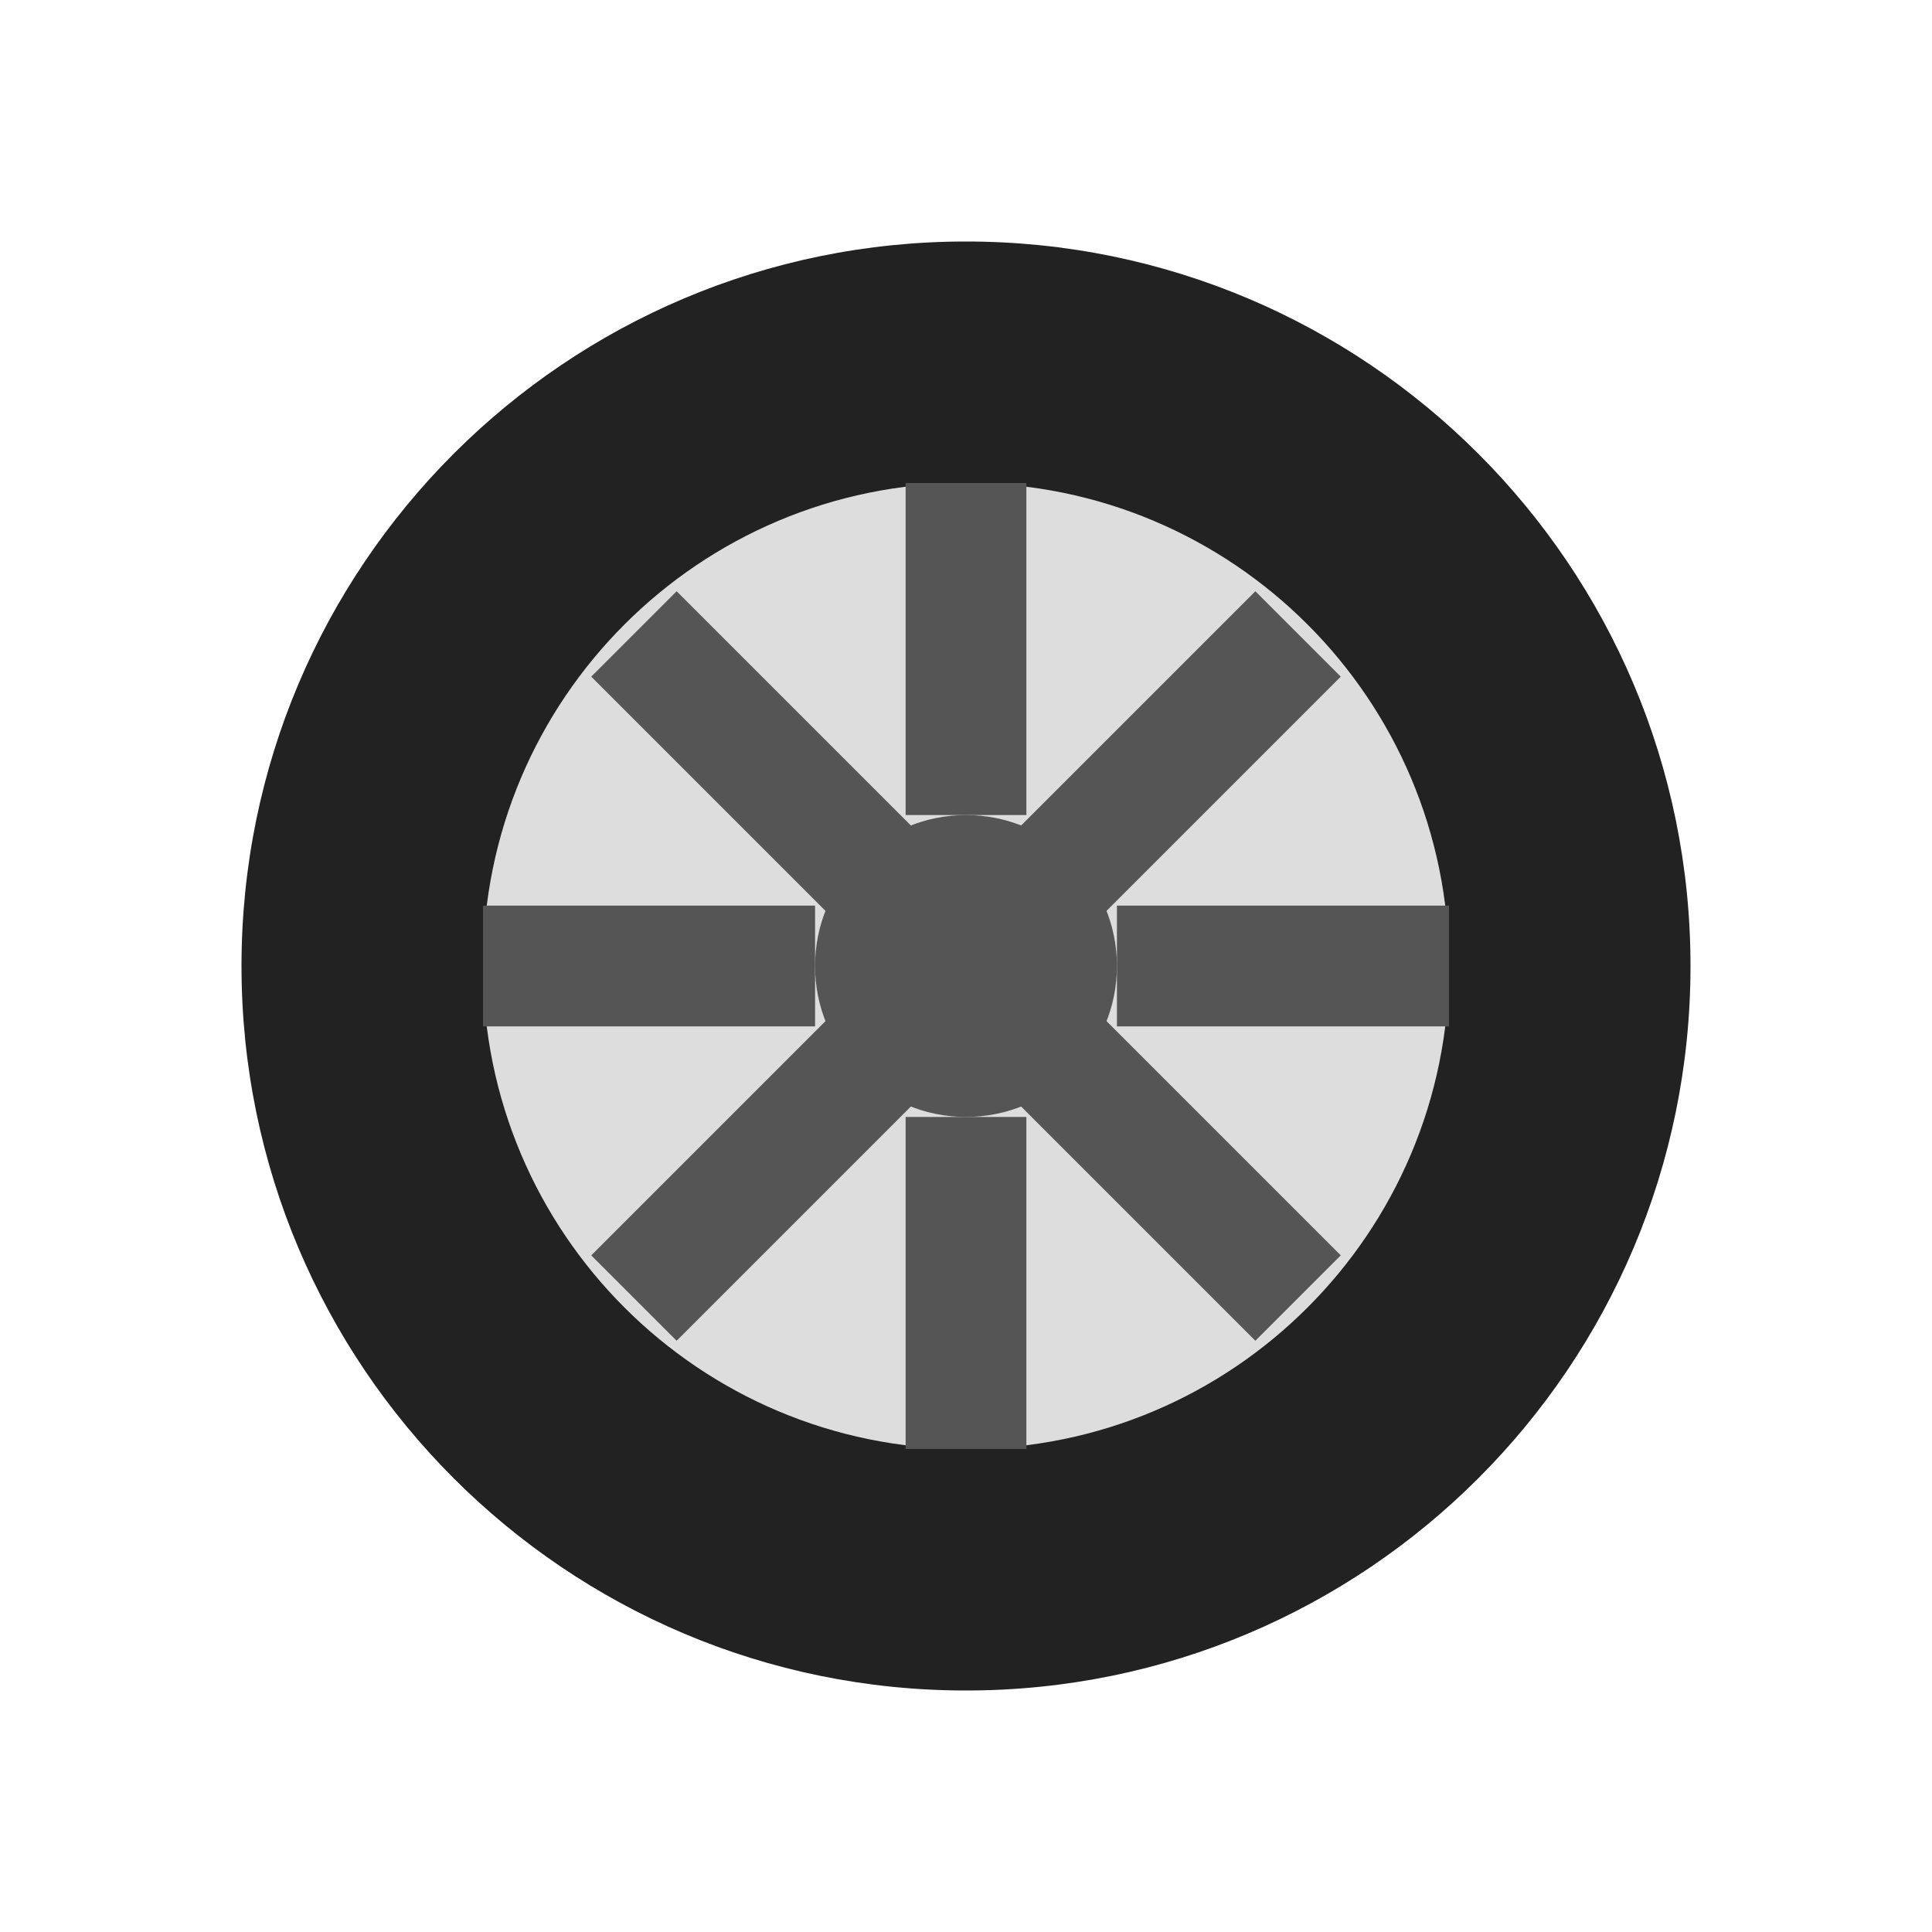
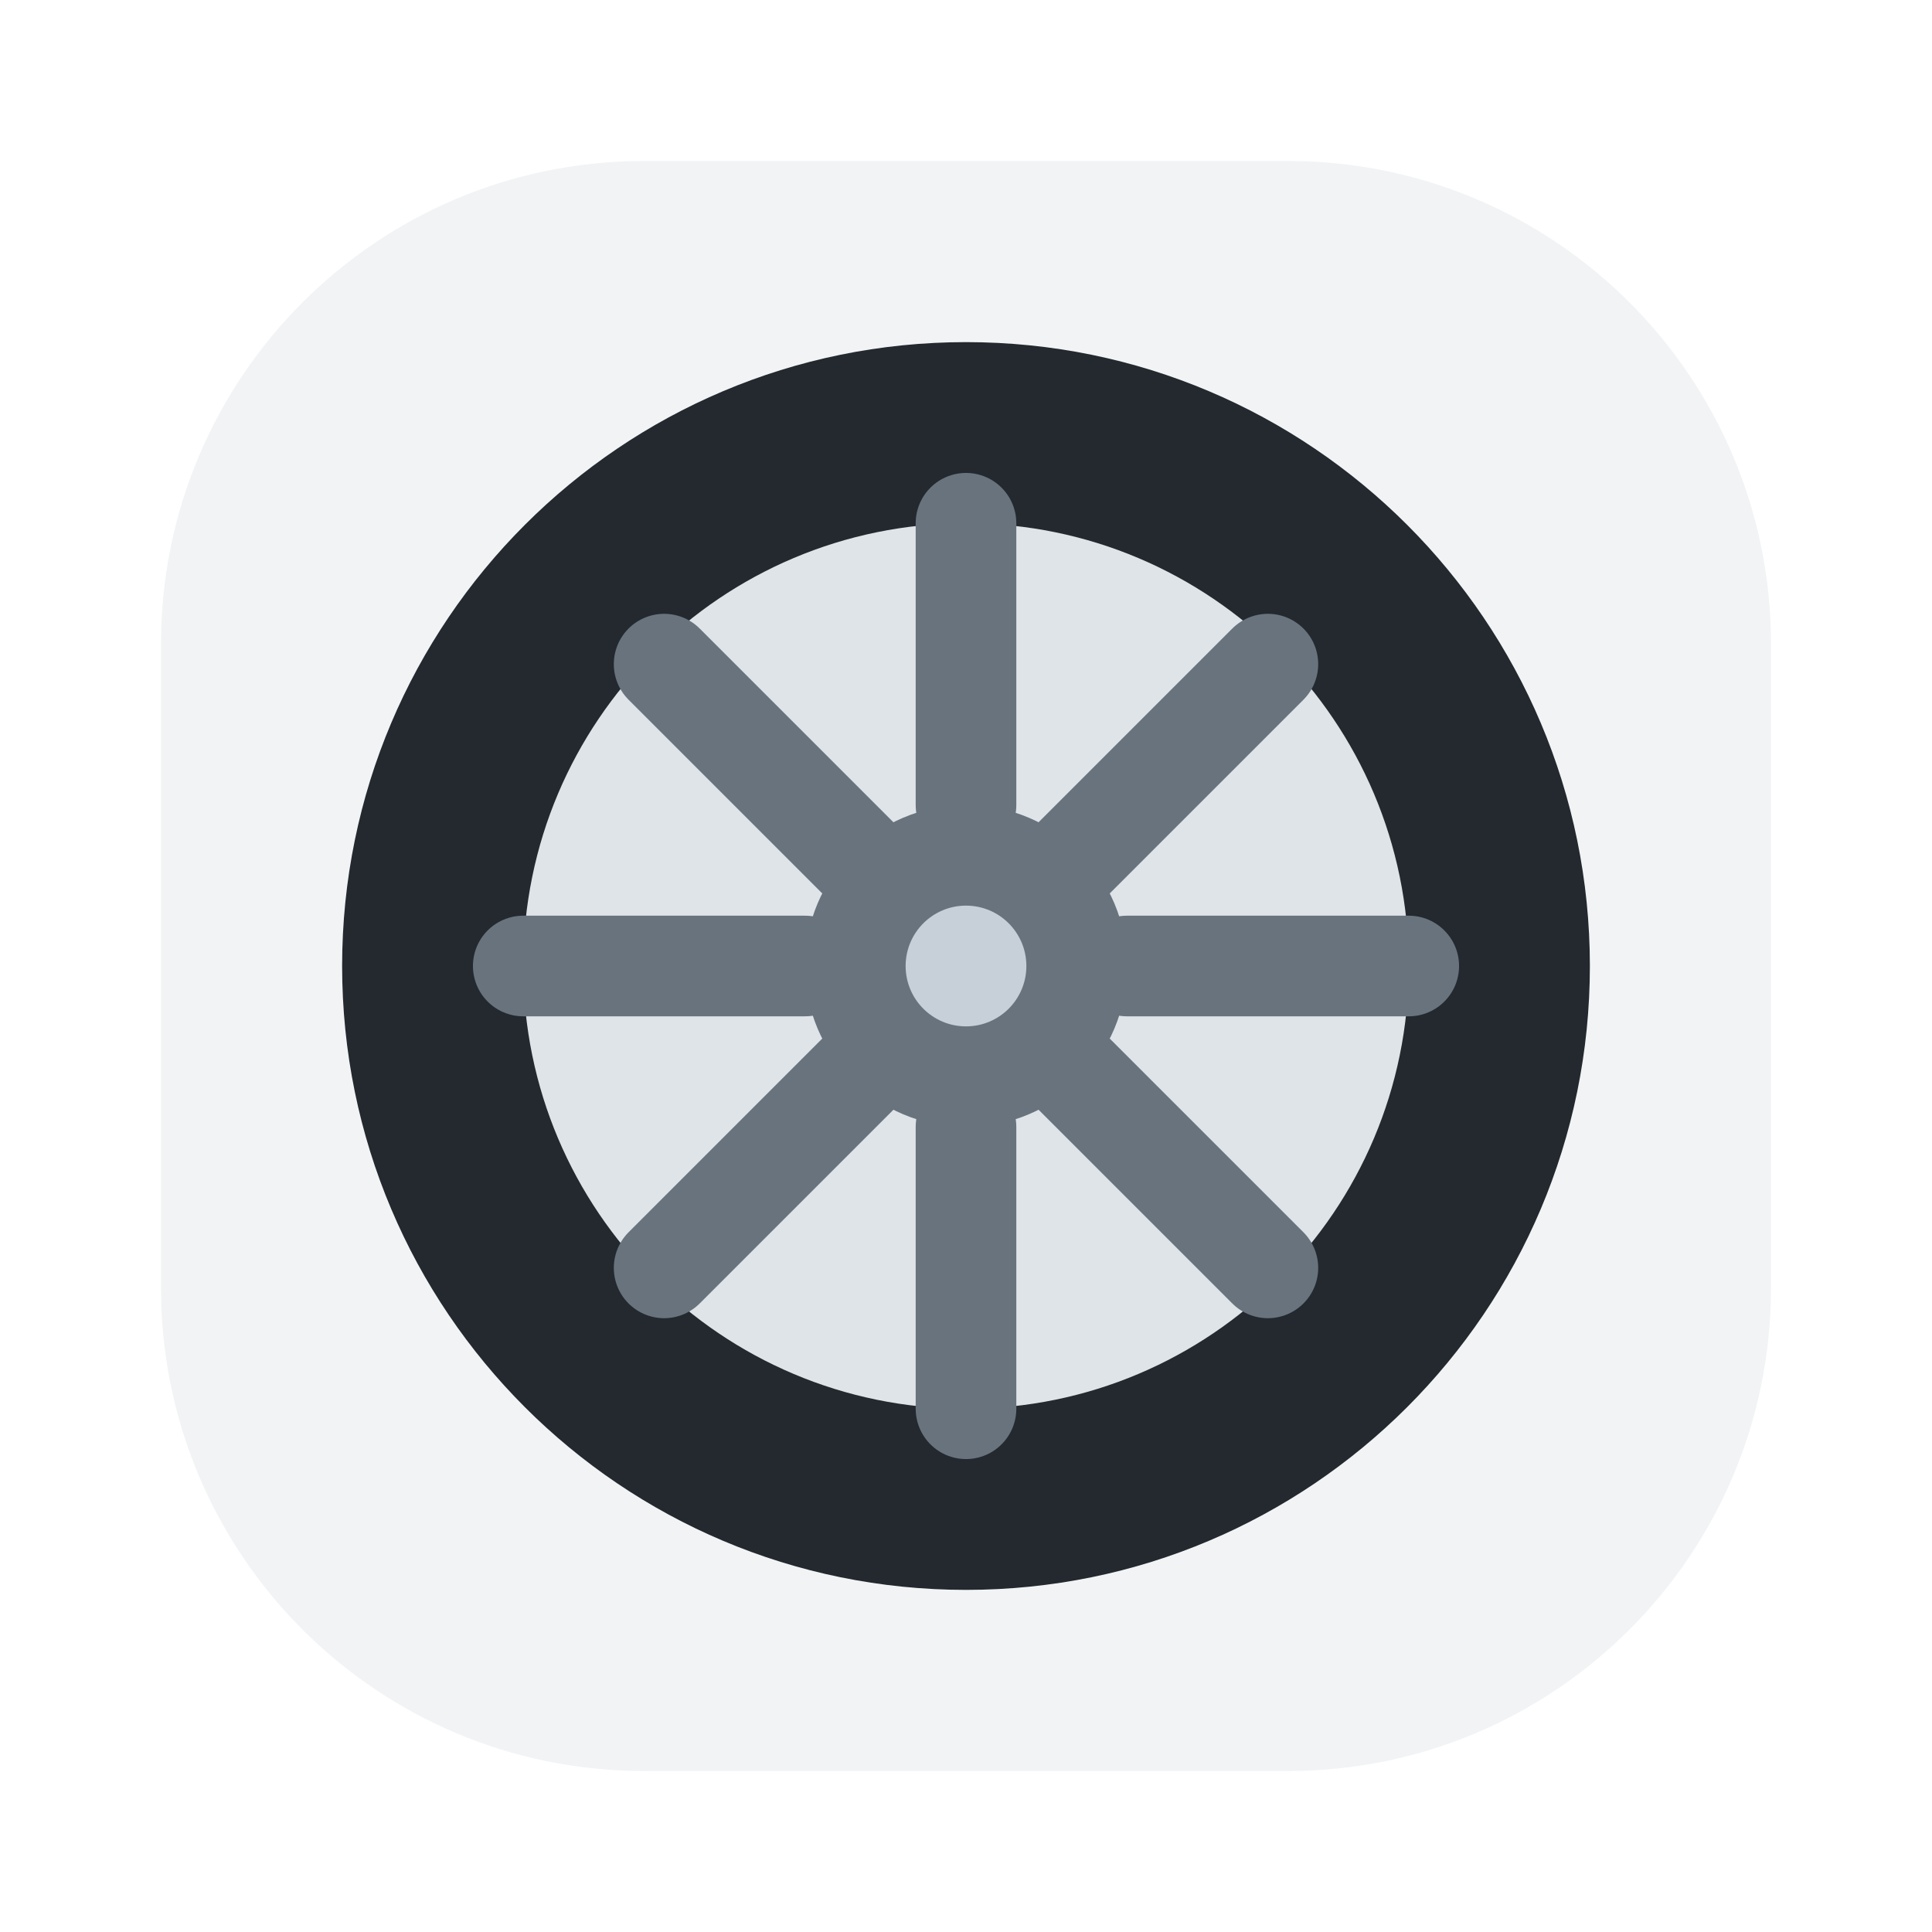
- <svg xmlns="http://www.w3.org/2000/svg" viewBox="0 0 64 64">
-   <circle cx="32" cy="32" r="24" fill="#222" />
-   <circle cx="32" cy="32" r="16" fill="#ddd" />
-   <circle cx="32" cy="32" r="5" fill="#555" />
-   <g stroke="#555" stroke-width="4">
-     <path d="M32 16v11M32 37v11M16 32h11M37 32h11M21 21l8 8M35 35l8 8M43 21l-8 8M29 35l-8 8" />
-   </g>
+ <svg xmlns="http://www.w3.org/2000/svg" viewBox="0 0 96 96">
+   <rect x="8" y="8" width="80" height="80" rx="24" fill="#f1f3f5" />
+   <circle cx="48" cy="48" r="31" fill="#24292f" />
+   <circle cx="48" cy="48" r="22" fill="#dfe4e8" />
+   <circle cx="48" cy="48" r="8" fill="#68737d" />
+   <path d="M48 26v14M48 56v14M26 48h14M56 48h14M33 33l10 10M53 53l10 10M63 33L53 43M43 53L33 63" stroke="#68737d" stroke-width="5" stroke-linecap="round" />
+   <circle cx="48" cy="48" r="3" fill="#c7d0d8" />
</svg>
